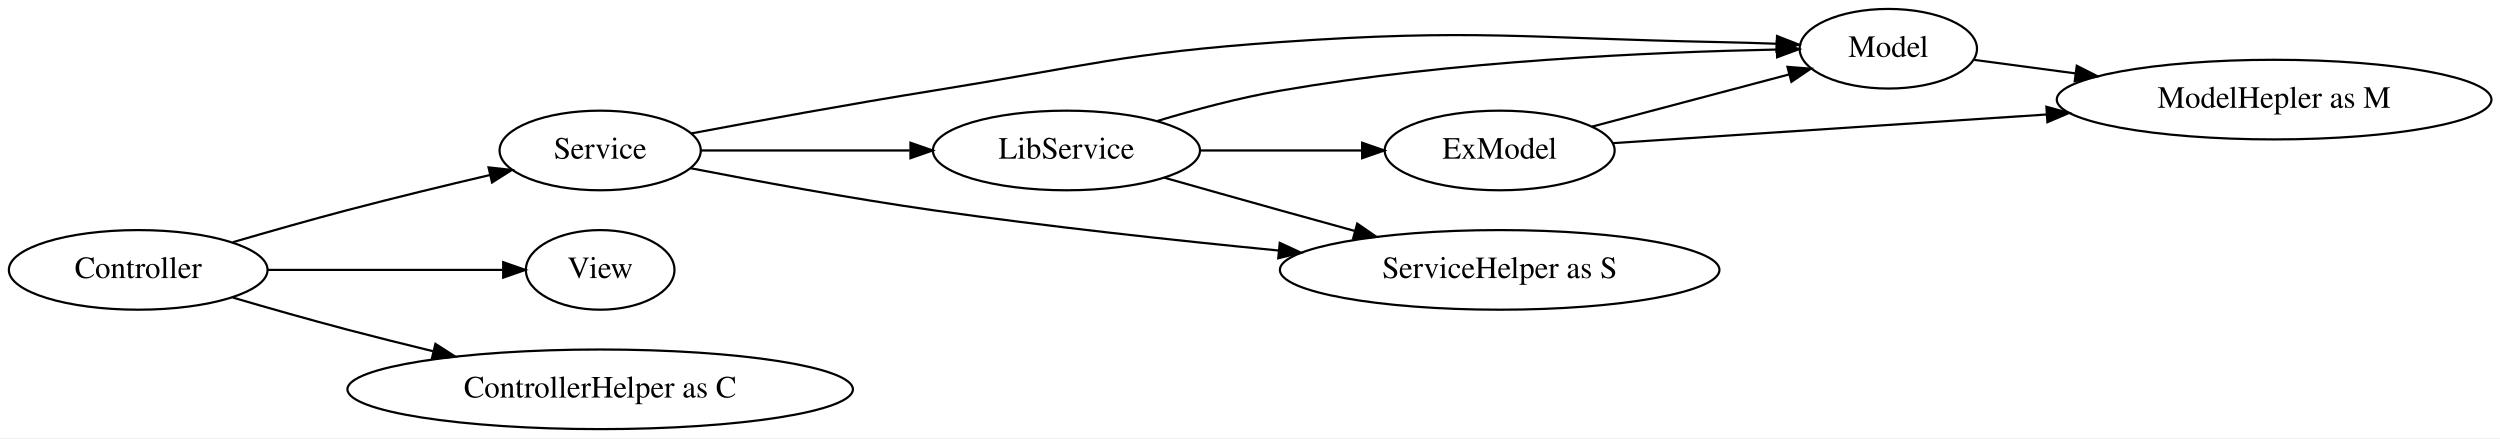
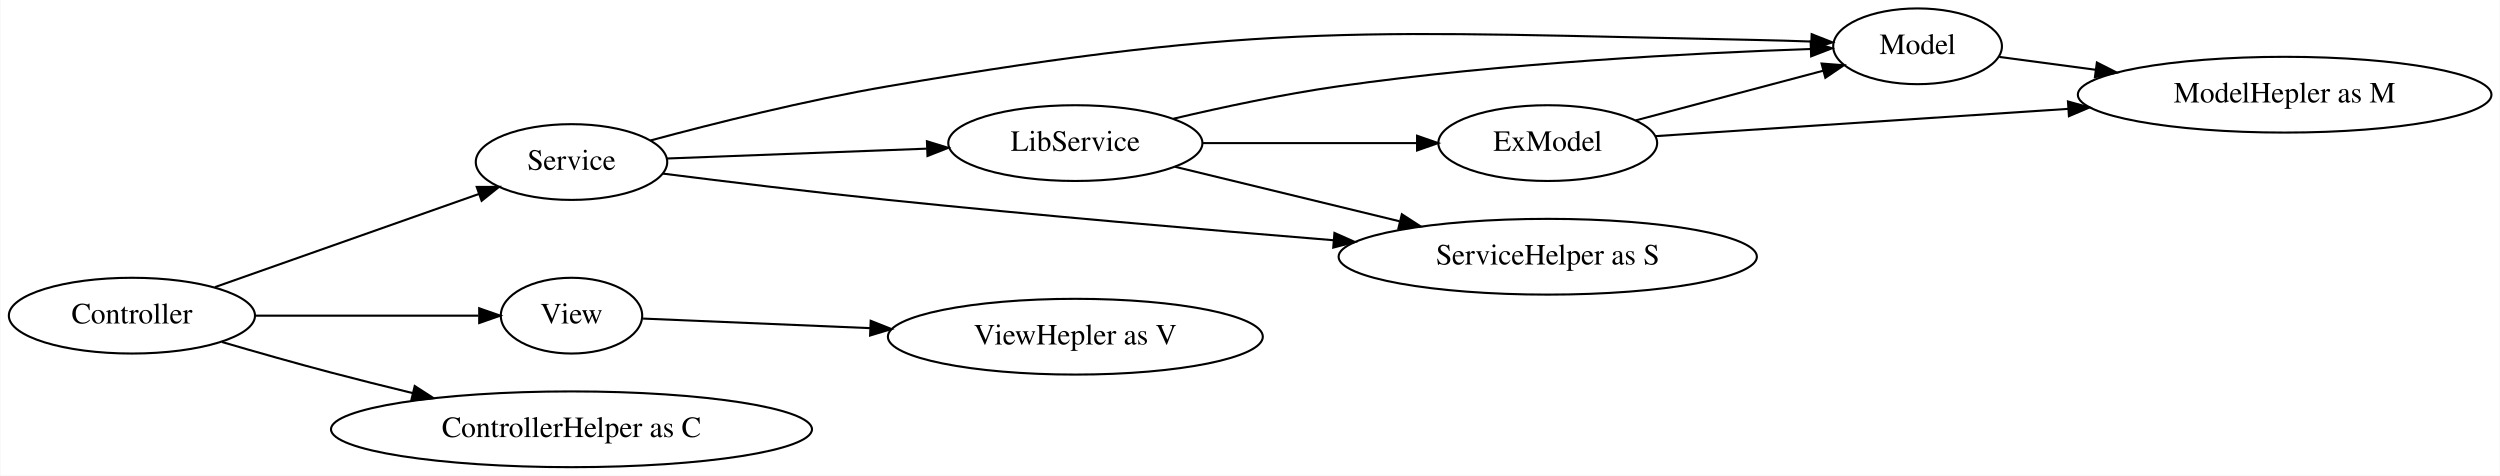
- <svg xmlns="http://www.w3.org/2000/svg" width="1130pt" height="198pt" viewBox="0.00 0.00 1130.42 198.00">
-   <g id="graph0" class="graph" transform="scale(1 1) rotate(0) translate(4 194)">
-     <polygon fill="white" stroke="none" points="-4,4 -4,-194 1126.42,-194 1126.42,4 -4,4" />
+ <svg xmlns="http://www.w3.org/2000/svg" width="1188pt" height="226pt" viewBox="0.00 0.00 1187.61 226.00">
+   <g id="graph0" class="graph" transform="scale(1 1) rotate(0) translate(4 222)">
+     <polygon fill="white" stroke="none" points="-4,4 -4,-222 1183.61,-222 1183.61,4 -4,4" />
    <g id="node1" class="node">
      <ellipse fill="none" stroke="black" cx="58.495" cy="-72" rx="58.49" ry="18" />
      <text text-anchor="middle" x="58.495" y="-68.3" font-family="Times,serif" font-size="14.00">Controller</text>
    </g>
    <g id="node2" class="node">
-       <ellipse fill="none" stroke="black" cx="267.379" cy="-126" rx="45.492" ry="18" />
-       <text text-anchor="middle" x="267.379" y="-122.3" font-family="Times,serif" font-size="14.00">Service</text>
+       <ellipse fill="none" stroke="black" cx="267.379" cy="-145" rx="45.492" ry="18" />
+       <text text-anchor="middle" x="267.379" y="-141.3" font-family="Times,serif" font-size="14.00">Service</text>
    </g>
    <g id="edge1" class="edge">
-       <path fill="none" stroke="black" d="M101.265,-84.521C117.382,-89.231 135.998,-94.526 152.99,-99 174.083,-104.554 197.516,-110.217 217.579,-114.914" />
-       <polygon fill="black" stroke="black" points="216.898,-118.349 227.431,-117.206 218.484,-111.531 216.898,-118.349" />
+       <path fill="none" stroke="black" d="M97.923,-85.56C133.537,-98.126 186.439,-116.793 223.43,-129.845" />
+       <polygon fill="black" stroke="black" points="222.348,-133.175 232.942,-133.202 224.677,-126.573 222.348,-133.175" />
    </g>
    <g id="node6" class="node">
      <ellipse fill="none" stroke="black" cx="267.379" cy="-72" rx="33.595" ry="18" />
      <text text-anchor="middle" x="267.379" y="-68.3" font-family="Times,serif" font-size="14.00">View</text>
    </g>
    <g id="edge7" class="edge">
      <path fill="none" stroke="black" d="M117.124,-72C150.706,-72 192.362,-72 223.127,-72" />
      <polygon fill="black" stroke="black" points="223.523,-75.5 233.523,-72 223.523,-68.5 223.523,-75.5" />
    </g>
    <g id="node7" class="node">
      <ellipse fill="none" stroke="black" cx="267.379" cy="-18" rx="114.28" ry="18" />
      <text text-anchor="middle" x="267.379" y="-14.3" font-family="Times,serif" font-size="14.00">ControllerHelper as C</text>
    </g>
    <g id="edge8" class="edge">
      <path fill="none" stroke="black" d="M101.265,-59.479C117.382,-54.769 135.998,-49.474 152.99,-45 165.543,-41.695 178.925,-38.351 191.932,-35.195" />
      <polygon fill="black" stroke="black" points="192.883,-38.566 201.785,-32.822 191.244,-31.76 192.883,-38.566" />
    </g>
    <g id="node3" class="node">
-       <ellipse fill="none" stroke="black" cx="849.837" cy="-172" rx="40.094" ry="18" />
-       <text text-anchor="middle" x="849.837" y="-168.3" font-family="Times,serif" font-size="14.00">Model</text>
+       <ellipse fill="none" stroke="black" cx="907.032" cy="-200" rx="40.094" ry="18" />
+       <text text-anchor="middle" x="907.032" y="-196.3" font-family="Times,serif" font-size="14.00">Model</text>
    </g>
    <g id="edge2" class="edge">
-       <path fill="none" stroke="black" d="M308.568,-133.708C338.599,-139.359 380.686,-147.051 417.769,-153 487.291,-164.152 504.419,-170.099 574.659,-175 662.836,-181.152 685.166,-176.76 773.541,-175 781.817,-174.835 790.602,-174.569 799.139,-174.261" />
-       <polygon fill="black" stroke="black" points="799.518,-177.749 809.377,-173.868 799.25,-170.754 799.518,-177.749" />
+       <path fill="none" stroke="black" d="M304.93,-155.261C335.002,-163.35 378.851,-174.342 417.769,-181 598.938,-211.994 646.971,-206.659 830.736,-203 839.012,-202.835 847.797,-202.569 856.333,-202.261" />
+       <polygon fill="black" stroke="black" points="856.713,-205.749 866.572,-201.868 856.445,-198.754 856.713,-205.749" />
    </g>
    <g id="node4" class="node">
-       <ellipse fill="none" stroke="black" cx="478.214" cy="-126" rx="60.389" ry="18" />
-       <text text-anchor="middle" x="478.214" y="-122.3" font-family="Times,serif" font-size="14.00">LibService</text>
+       <ellipse fill="none" stroke="black" cx="506.811" cy="-154" rx="60.389" ry="18" />
+       <text text-anchor="middle" x="506.811" y="-150.3" font-family="Times,serif" font-size="14.00">LibService</text>
    </g>
    <g id="edge3" class="edge">
-       <path fill="none" stroke="black" d="M312.924,-126C340.368,-126 376.146,-126 407.305,-126" />
-       <polygon fill="black" stroke="black" points="407.677,-129.5 417.677,-126 407.677,-122.5 407.677,-129.5" />
+       <path fill="none" stroke="black" d="M312.76,-146.682C347.456,-147.997 396.327,-149.85 436.215,-151.362" />
+       <polygon fill="black" stroke="black" points="436.287,-154.867 446.412,-151.748 436.552,-147.872 436.287,-154.867" />
    </g>
    <g id="node8" class="node">
-       <ellipse fill="none" stroke="black" cx="674.1" cy="-72" rx="99.382" ry="18" />
-       <text text-anchor="middle" x="674.1" y="-68.3" font-family="Times,serif" font-size="14.00">ServiceHelper as S</text>
+       <ellipse fill="none" stroke="black" cx="731.295" cy="-100" rx="99.382" ry="18" />
+       <text text-anchor="middle" x="731.295" y="-96.3" font-family="Times,serif" font-size="14.00">ServiceHelper as S</text>
    </g>
    <g id="edge9" class="edge">
-       <path fill="none" stroke="black" d="M308.197,-117.982C338.219,-112.136 380.46,-104.337 417.769,-99 469.264,-91.634 526.87,-85.373 574.313,-80.74" />
-       <polygon fill="black" stroke="black" points="574.661,-84.223 584.277,-79.776 573.987,-77.255 574.661,-84.223" />
+       <path fill="none" stroke="black" d="M310.836,-139.498C340.712,-135.721 381.651,-130.735 417.769,-127 488.455,-119.69 568.278,-112.818 629.559,-107.835" />
+       <polygon fill="black" stroke="black" points="629.931,-111.317 639.616,-107.021 629.366,-104.34 629.931,-111.317" />
    </g>
    <g id="node9" class="node">
-       <ellipse fill="none" stroke="black" cx="1024.28" cy="-149" rx="98.283" ry="18" />
-       <text text-anchor="middle" x="1024.28" y="-145.3" font-family="Times,serif" font-size="14.00">ModelHepler as M</text>
+       <ellipse fill="none" stroke="black" cx="1081.47" cy="-177" rx="98.283" ry="18" />
+       <text text-anchor="middle" x="1081.47" y="-173.3" font-family="Times,serif" font-size="14.00">ModelHepler as M</text>
    </g>
    <g id="edge11" class="edge">
-       <path fill="none" stroke="black" d="M888.68,-166.953C902.308,-165.135 918.321,-162.999 934.456,-160.847" />
-       <polygon fill="black" stroke="black" points="935.048,-164.299 944.498,-159.507 934.123,-157.36 935.048,-164.299" />
+       <path fill="none" stroke="black" d="M945.874,-194.953C959.503,-193.135 975.516,-190.999 991.651,-188.847" />
+       <polygon fill="black" stroke="black" points="992.243,-192.299 1001.69,-187.507 991.317,-185.36 992.243,-192.299" />
    </g>
    <g id="edge6" class="edge">
-       <path fill="none" stroke="black" d="M519.192,-139.298C536.119,-144.406 556.167,-149.779 574.659,-153 652.382,-166.537 744.081,-170.513 799.28,-171.632" />
-       <polygon fill="black" stroke="black" points="799.423,-175.135 809.484,-171.815 799.548,-168.136 799.423,-175.135" />
+       <path fill="none" stroke="black" d="M553.472,-165.6C576.78,-171.097 605.672,-177.263 631.854,-181 709.733,-192.115 801.024,-196.794 856.147,-198.716" />
+       <polygon fill="black" stroke="black" points="856.23,-202.221 866.341,-199.055 856.463,-195.225 856.23,-202.221" />
    </g>
    <g id="node5" class="node">
-       <ellipse fill="none" stroke="black" cx="674.1" cy="-126" rx="51.991" ry="18" />
-       <text text-anchor="middle" x="674.1" y="-122.3" font-family="Times,serif" font-size="14.00">ExModel</text>
+       <ellipse fill="none" stroke="black" cx="731.295" cy="-154" rx="51.991" ry="18" />
+       <text text-anchor="middle" x="731.295" y="-150.3" font-family="Times,serif" font-size="14.00">ExModel</text>
    </g>
    <g id="edge4" class="edge">
-       <path fill="none" stroke="black" d="M538.704,-126C561.879,-126 588.428,-126 611.776,-126" />
-       <polygon fill="black" stroke="black" points="611.909,-129.5 621.909,-126 611.909,-122.5 611.909,-129.5" />
+       <path fill="none" stroke="black" d="M567.433,-154C598.908,-154 637.468,-154 669.165,-154" />
+       <polygon fill="black" stroke="black" points="669.198,-157.5 679.198,-154 669.198,-150.5 669.198,-157.5" />
    </g>
    <g id="edge10" class="edge">
-       <path fill="none" stroke="black" d="M522.43,-113.696C538.784,-109.06 557.572,-103.76 574.659,-99 585.618,-95.947 597.271,-92.727 608.581,-89.617" />
-       <polygon fill="black" stroke="black" points="609.689,-92.942 618.405,-86.918 607.835,-86.192 609.689,-92.942" />
+       <path fill="none" stroke="black" d="M554.18,-142.746C585.012,-135.262 626.064,-125.298 660.776,-116.873" />
+       <polygon fill="black" stroke="black" points="661.963,-120.187 670.855,-114.427 660.311,-113.384 661.963,-120.187" />
    </g>
    <g id="edge5" class="edge">
-       <path fill="none" stroke="black" d="M715.834,-136.785C742.631,-143.88 777.681,-153.16 805.072,-160.412" />
-       <polygon fill="black" stroke="black" points="804.225,-163.809 814.788,-162.985 806.017,-157.042 804.225,-163.809" />
+       <path fill="none" stroke="black" d="M773.028,-164.785C799.826,-171.88 834.876,-181.16 862.267,-188.412" />
+       <polygon fill="black" stroke="black" points="861.42,-191.809 871.983,-190.985 863.211,-185.042 861.42,-191.809" />
    </g>
    <g id="edge12" class="edge">
-       <path fill="none" stroke="black" d="M725.356,-129.32C776.391,-132.691 856.865,-138.007 921.316,-142.265" />
-       <polygon fill="black" stroke="black" points="921.307,-145.772 931.516,-142.938 921.768,-138.787 921.307,-145.772" />
+       <path fill="none" stroke="black" d="M782.551,-157.32C833.586,-160.691 914.06,-166.007 978.511,-170.265" />
+       <polygon fill="black" stroke="black" points="978.501,-173.772 988.71,-170.938 978.963,-166.787 978.501,-173.772" />
+     </g>
+     <g id="node10" class="node">
+       <ellipse fill="none" stroke="black" cx="506.811" cy="-62" rx="89.084" ry="18" />
+       <text text-anchor="middle" x="506.811" y="-58.3" font-family="Times,serif" font-size="14.00">ViewHepler as V</text>
+     </g>
+     <g id="edge13" class="edge">
+       <path fill="none" stroke="black" d="M301.393,-70.609C329.349,-69.432 370.881,-67.683 409.221,-66.068" />
+       <polygon fill="black" stroke="black" points="409.567,-69.557 419.411,-65.639 409.272,-62.563 409.567,-69.557" />
    </g>
  </g>
</svg>
